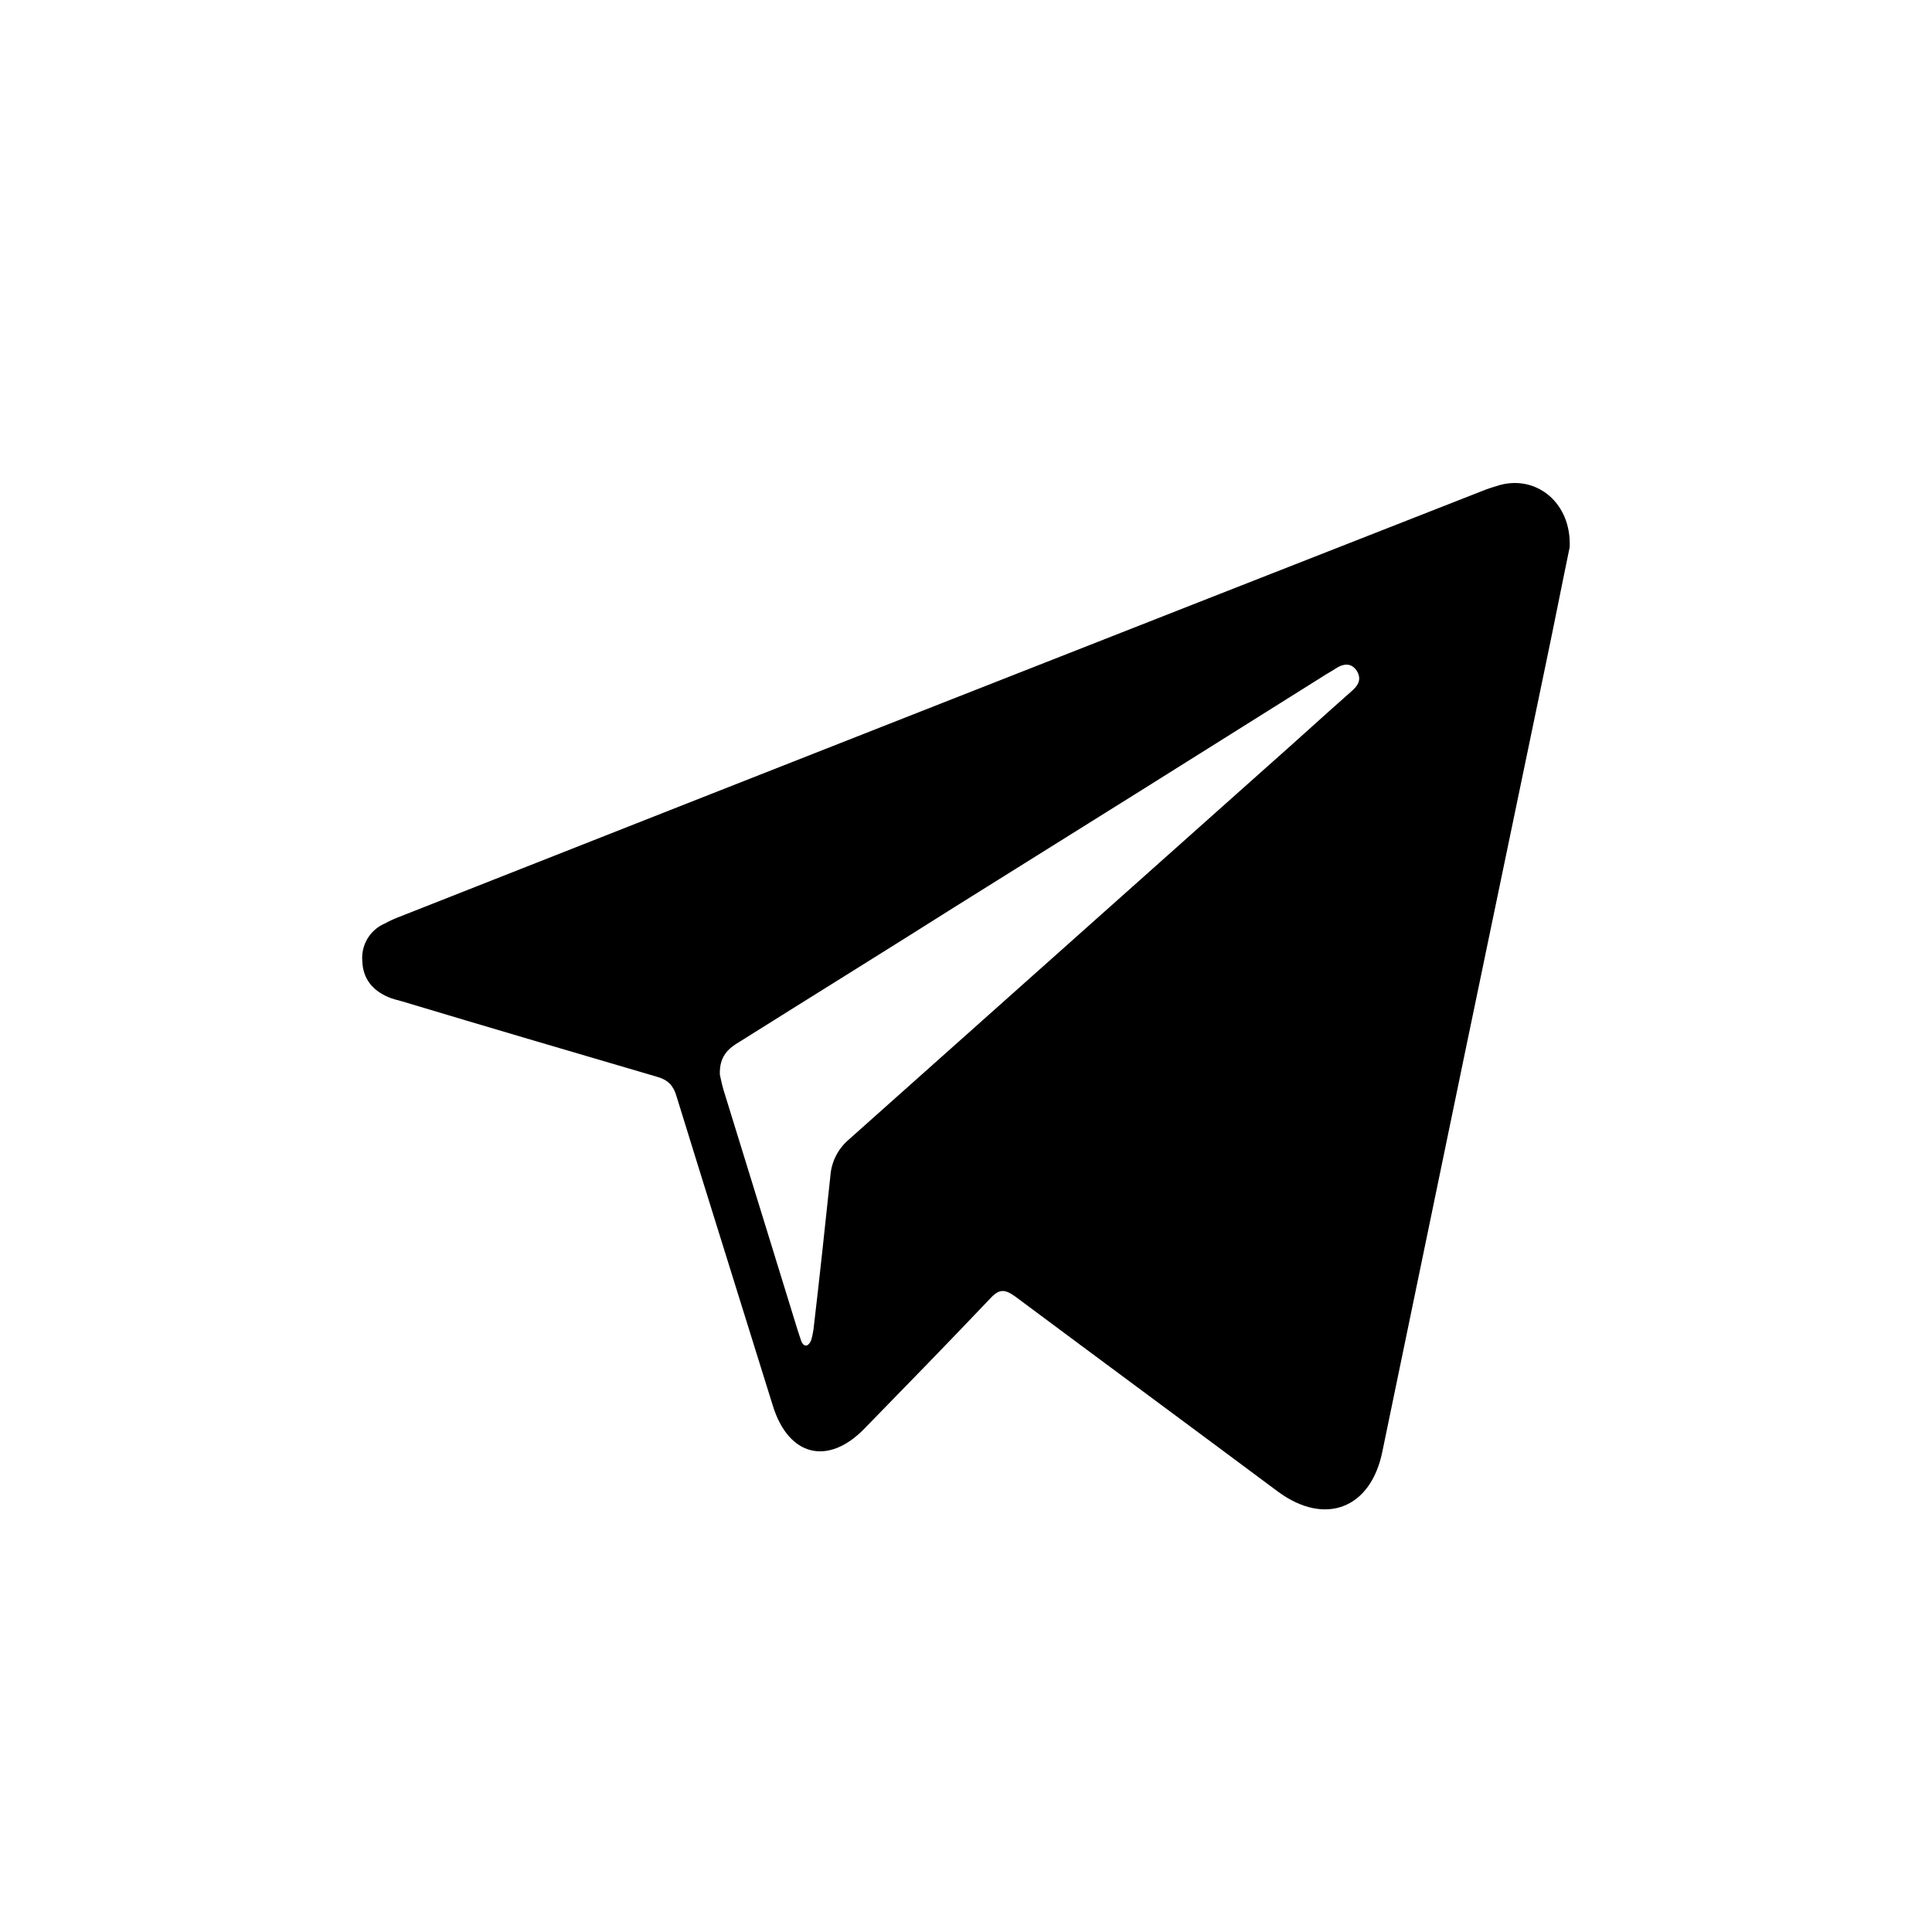
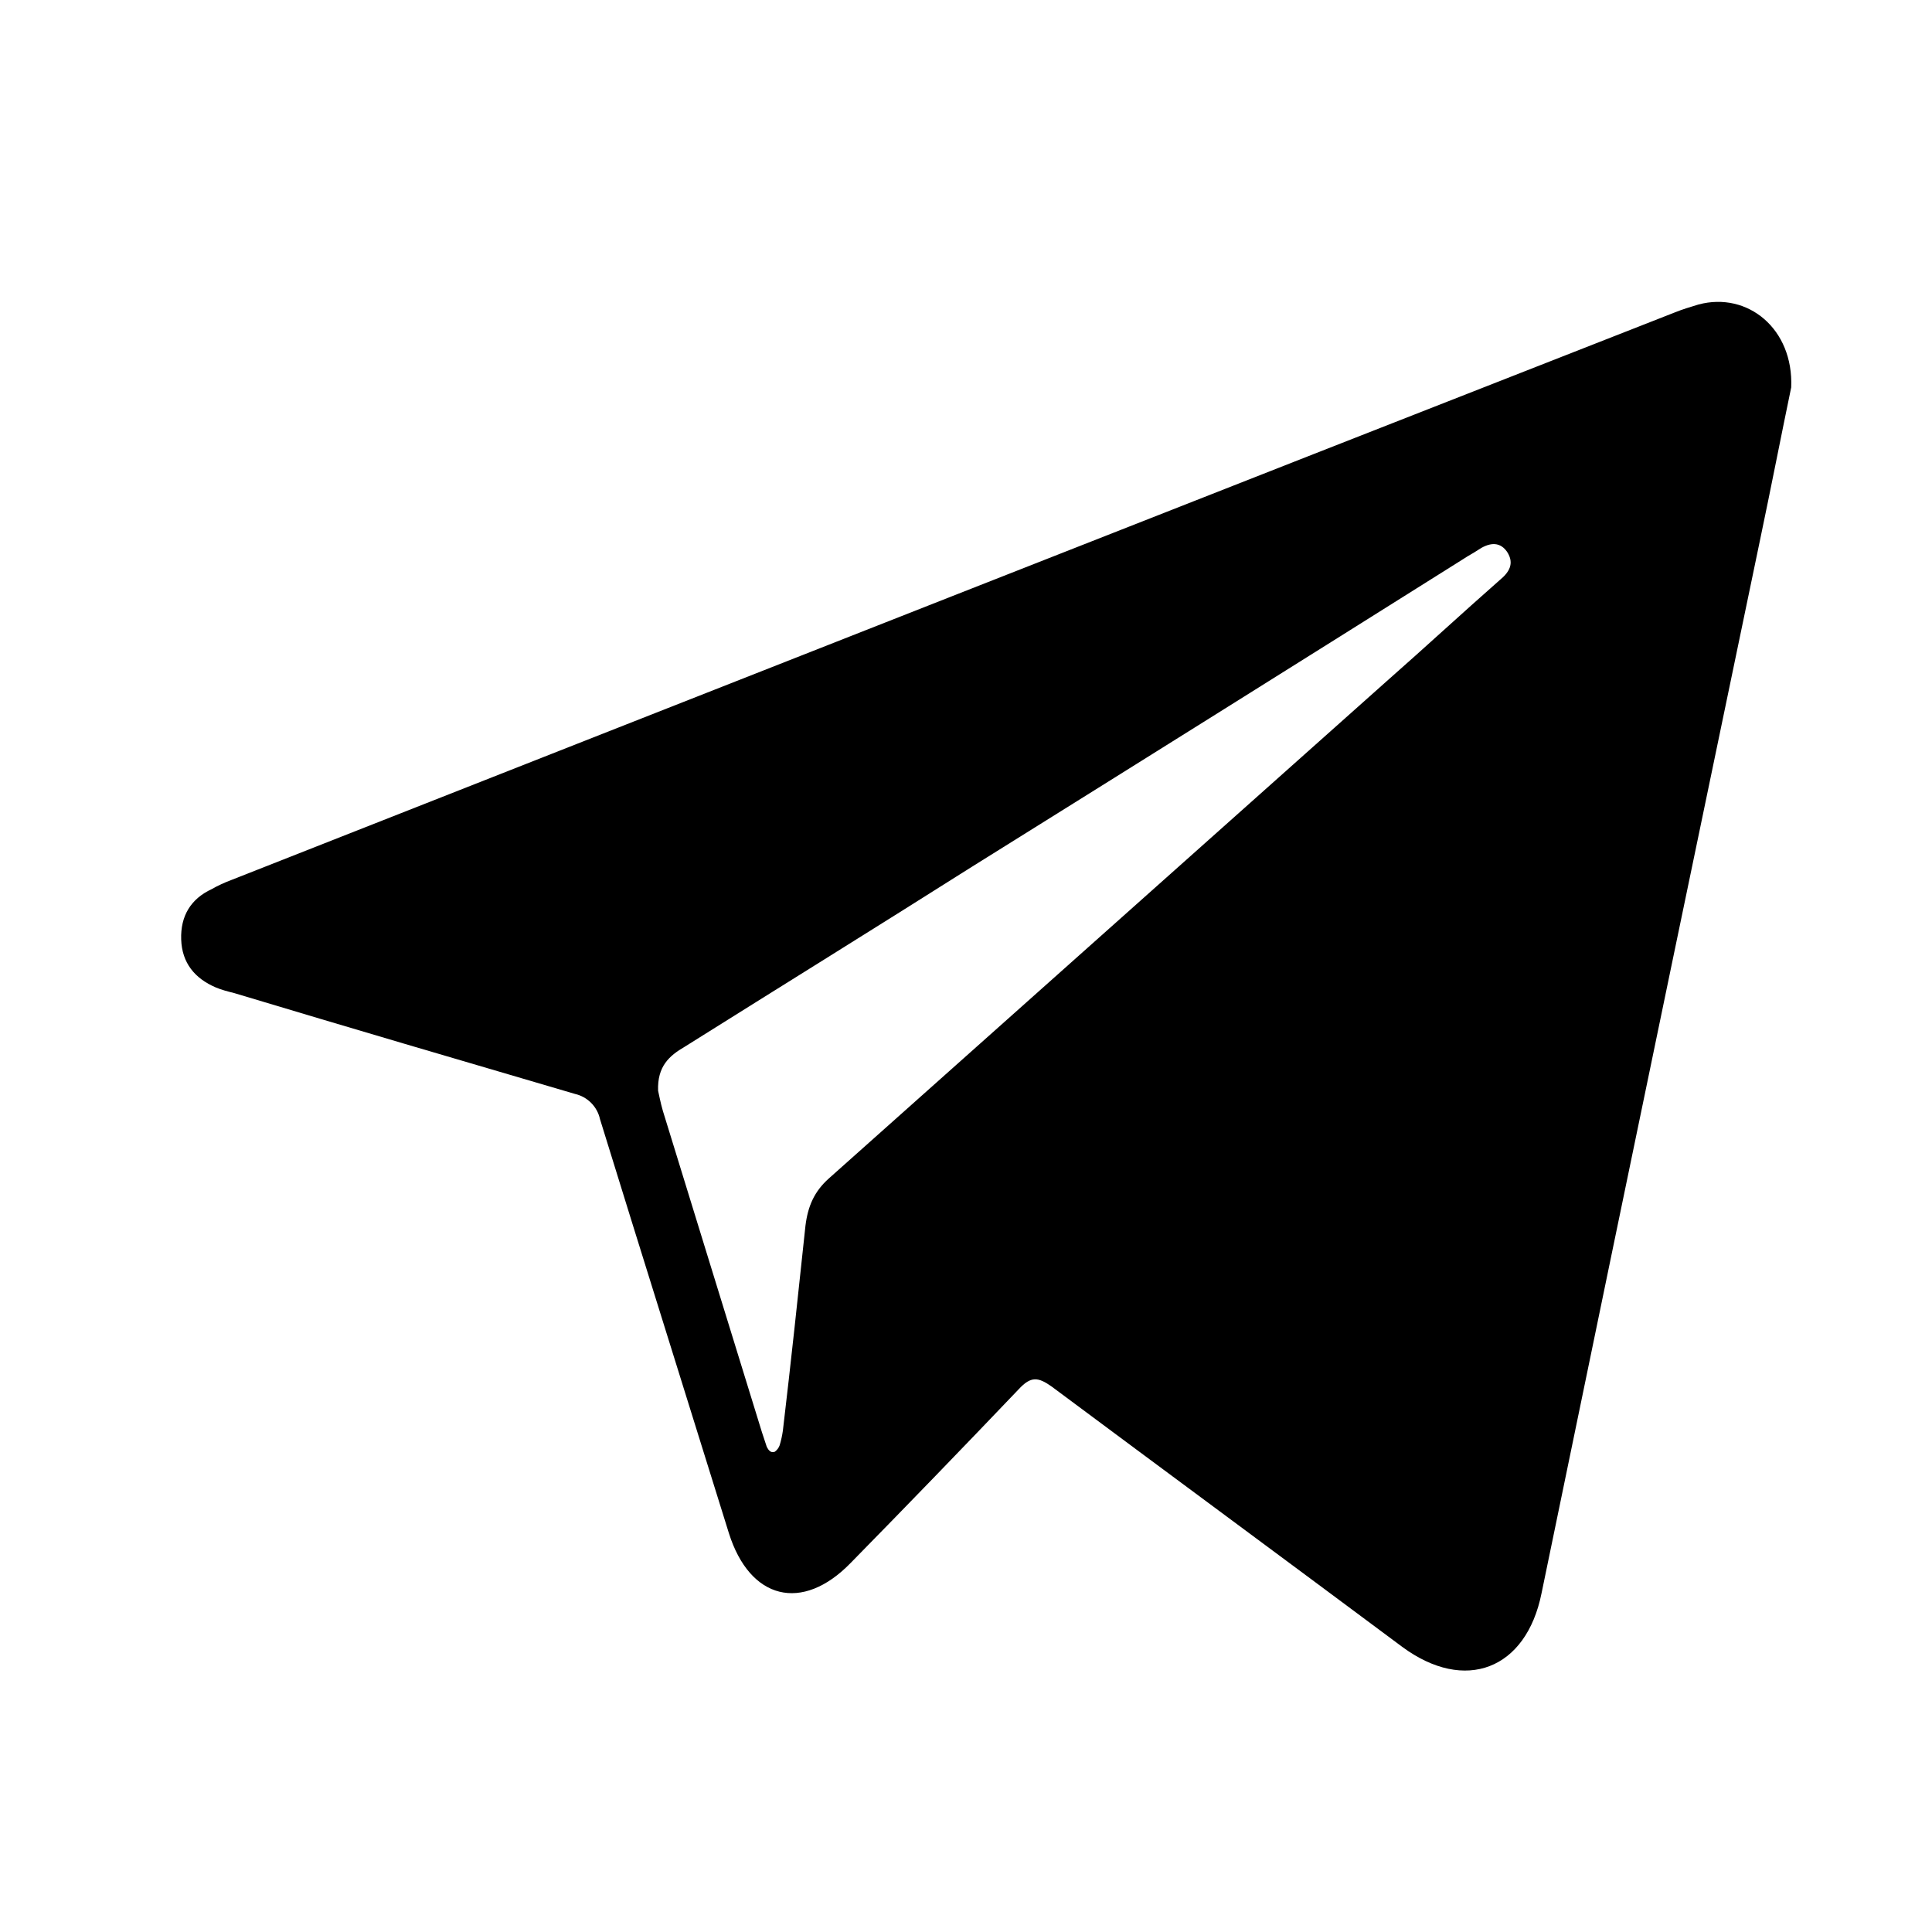
<svg xmlns="http://www.w3.org/2000/svg" width="32" height="32" fill="currentColor" viewBox="0 0 32 32">
-   <path d="M24.848 8.032c-.1.03-.2.06-.3.101a8900.95 8900.95 0 0 0-17.927 7.05c-.08.03-.17.07-.24.11a.619.619 0 0 0-.38.627c.01.292.17.484.43.595.07.03.15.05.23.071 1.41.424 2.821.838 4.232 1.252.17.05.26.142.31.313.53 1.717 1.07 3.434 1.6 5.14.26.829.91.99 1.511.375.7-.718 1.4-1.435 2.09-2.162.15-.161.241-.151.411-.03 1.45 1.08 2.901 2.151 4.352 3.232.78.575 1.54.282 1.73-.667a7707.8 7707.8 0 0 1 2.712-13.068c.14-.667.27-1.333.39-1.909.03-.727-.54-1.191-1.15-1.03Zm-2.47 3.424c-.47.414-.931.838-1.401 1.252l-6.933 6.18a.868.868 0 0 0-.29.586c-.09.849-.18 1.697-.28 2.545-.01.06-.02.122-.04.182a.17.17 0 0 1-.06.08c-.05.021-.08-.02-.1-.06l-.06-.181c-.41-1.334-.82-2.656-1.231-3.99-.03-.1-.05-.212-.06-.252-.01-.303.14-.434.33-.545 1.19-.748 2.381-1.485 3.562-2.232 2.04-1.273 4.071-2.545 6.112-3.828.06-.04.12-.07.18-.11.12-.082.26-.122.36.02.1.15.02.262-.09.353Z" />
+   <path d="M28.134 5.043c-.133.04-.267.08-.4.134-7.978 3.125-15.942 6.263-23.906 9.4-.107.04-.227.095-.32.149-.347.161-.52.444-.507.835.013.39.227.646.573.794.094.04.2.067.307.094 1.881.566 3.762 1.118 5.643 1.67a.549.549 0 0 1 .414.418c.707 2.29 1.427 4.579 2.134 6.855.347 1.104 1.214 1.32 2.015.498a281.84 281.84 0 0 0 2.788-2.882c.2-.216.32-.202.547-.04 1.934 1.44 3.869 2.868 5.803 4.309 1.04.768 2.054.377 2.308-.889 1.64-7.946 2.975-14.356 3.615-17.426.187-.89.36-1.778.52-2.546.04-.97-.72-1.589-1.534-1.373ZM24.84 9.608c-.627.552-1.24 1.118-1.867 1.67l-9.246 8.242c-.24.215-.346.458-.386.781-.12 1.131-.24 2.263-.374 3.394a1.64 1.64 0 0 1-.053.242.227.227 0 0 1-.08.108c-.067.027-.107-.027-.134-.081l-.08-.242c-.547-1.778-1.094-3.542-1.64-5.32-.04-.135-.067-.283-.08-.337-.014-.404.186-.579.44-.727 1.587-.996 3.175-1.98 4.749-2.976a2694.51 2694.51 0 0 0 8.15-5.104c.08-.054.161-.094.241-.148.16-.108.347-.162.48.027.134.202.027.35-.12.471Z" />
</svg>
